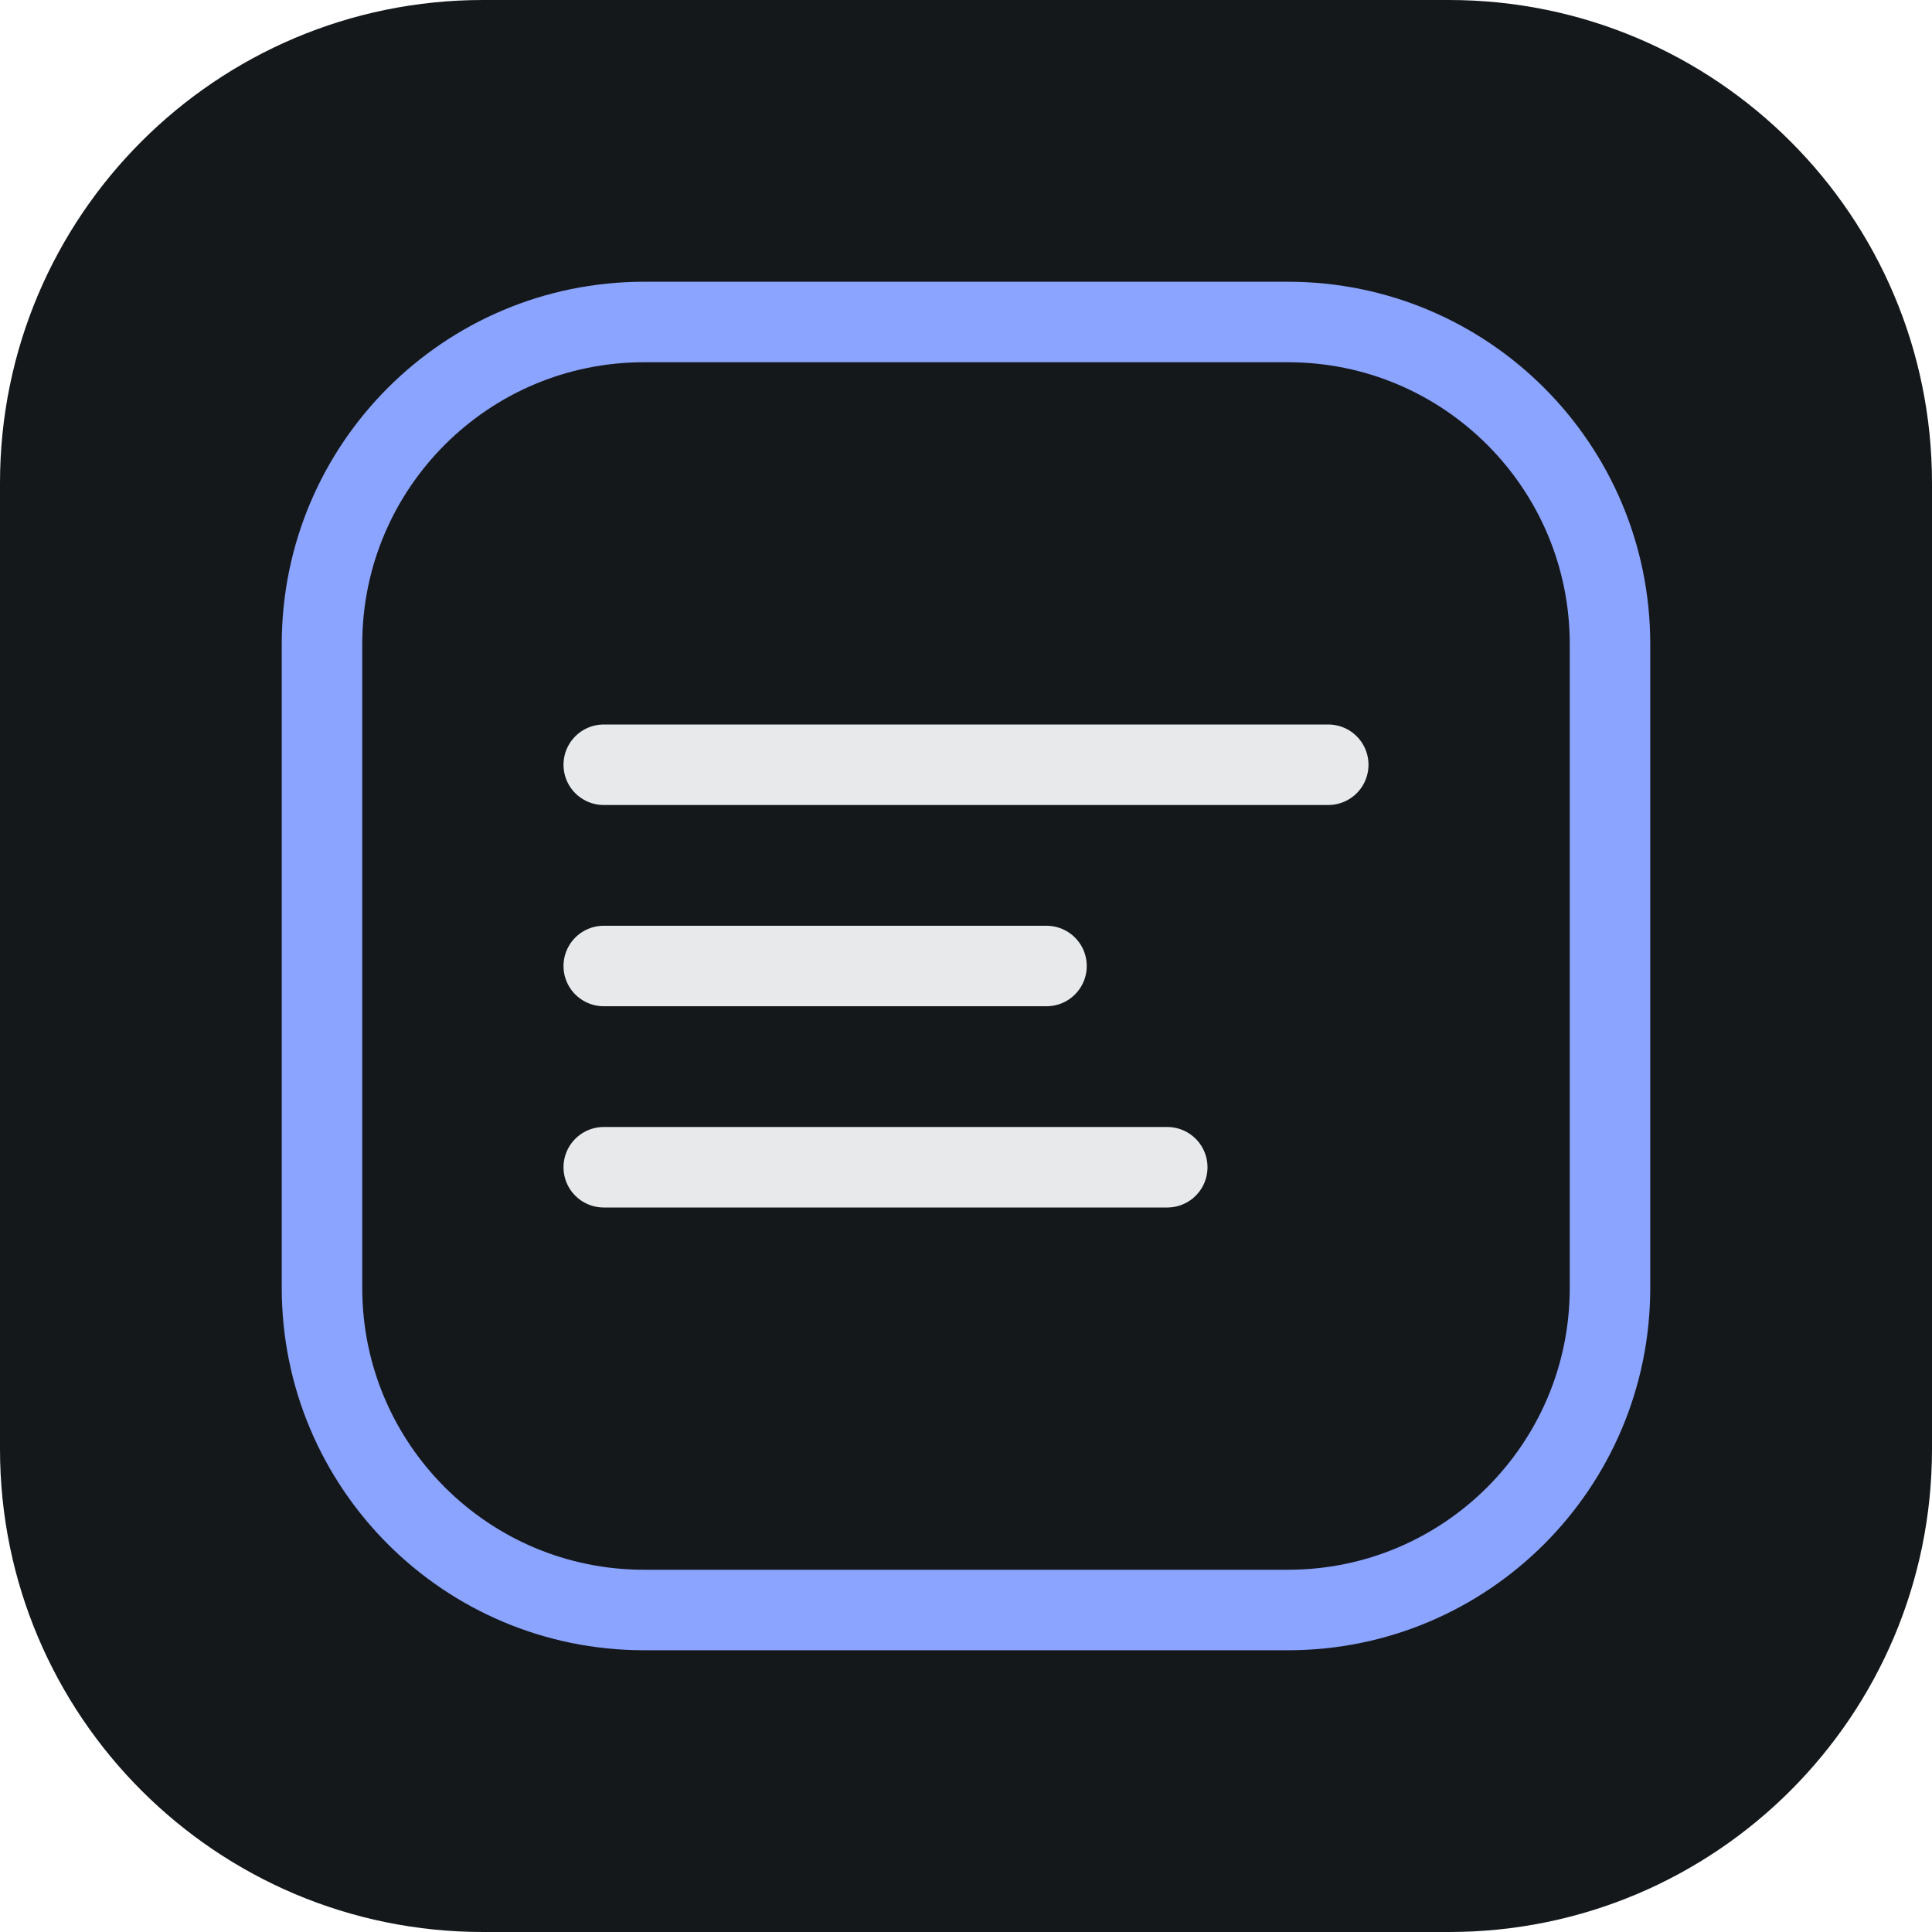
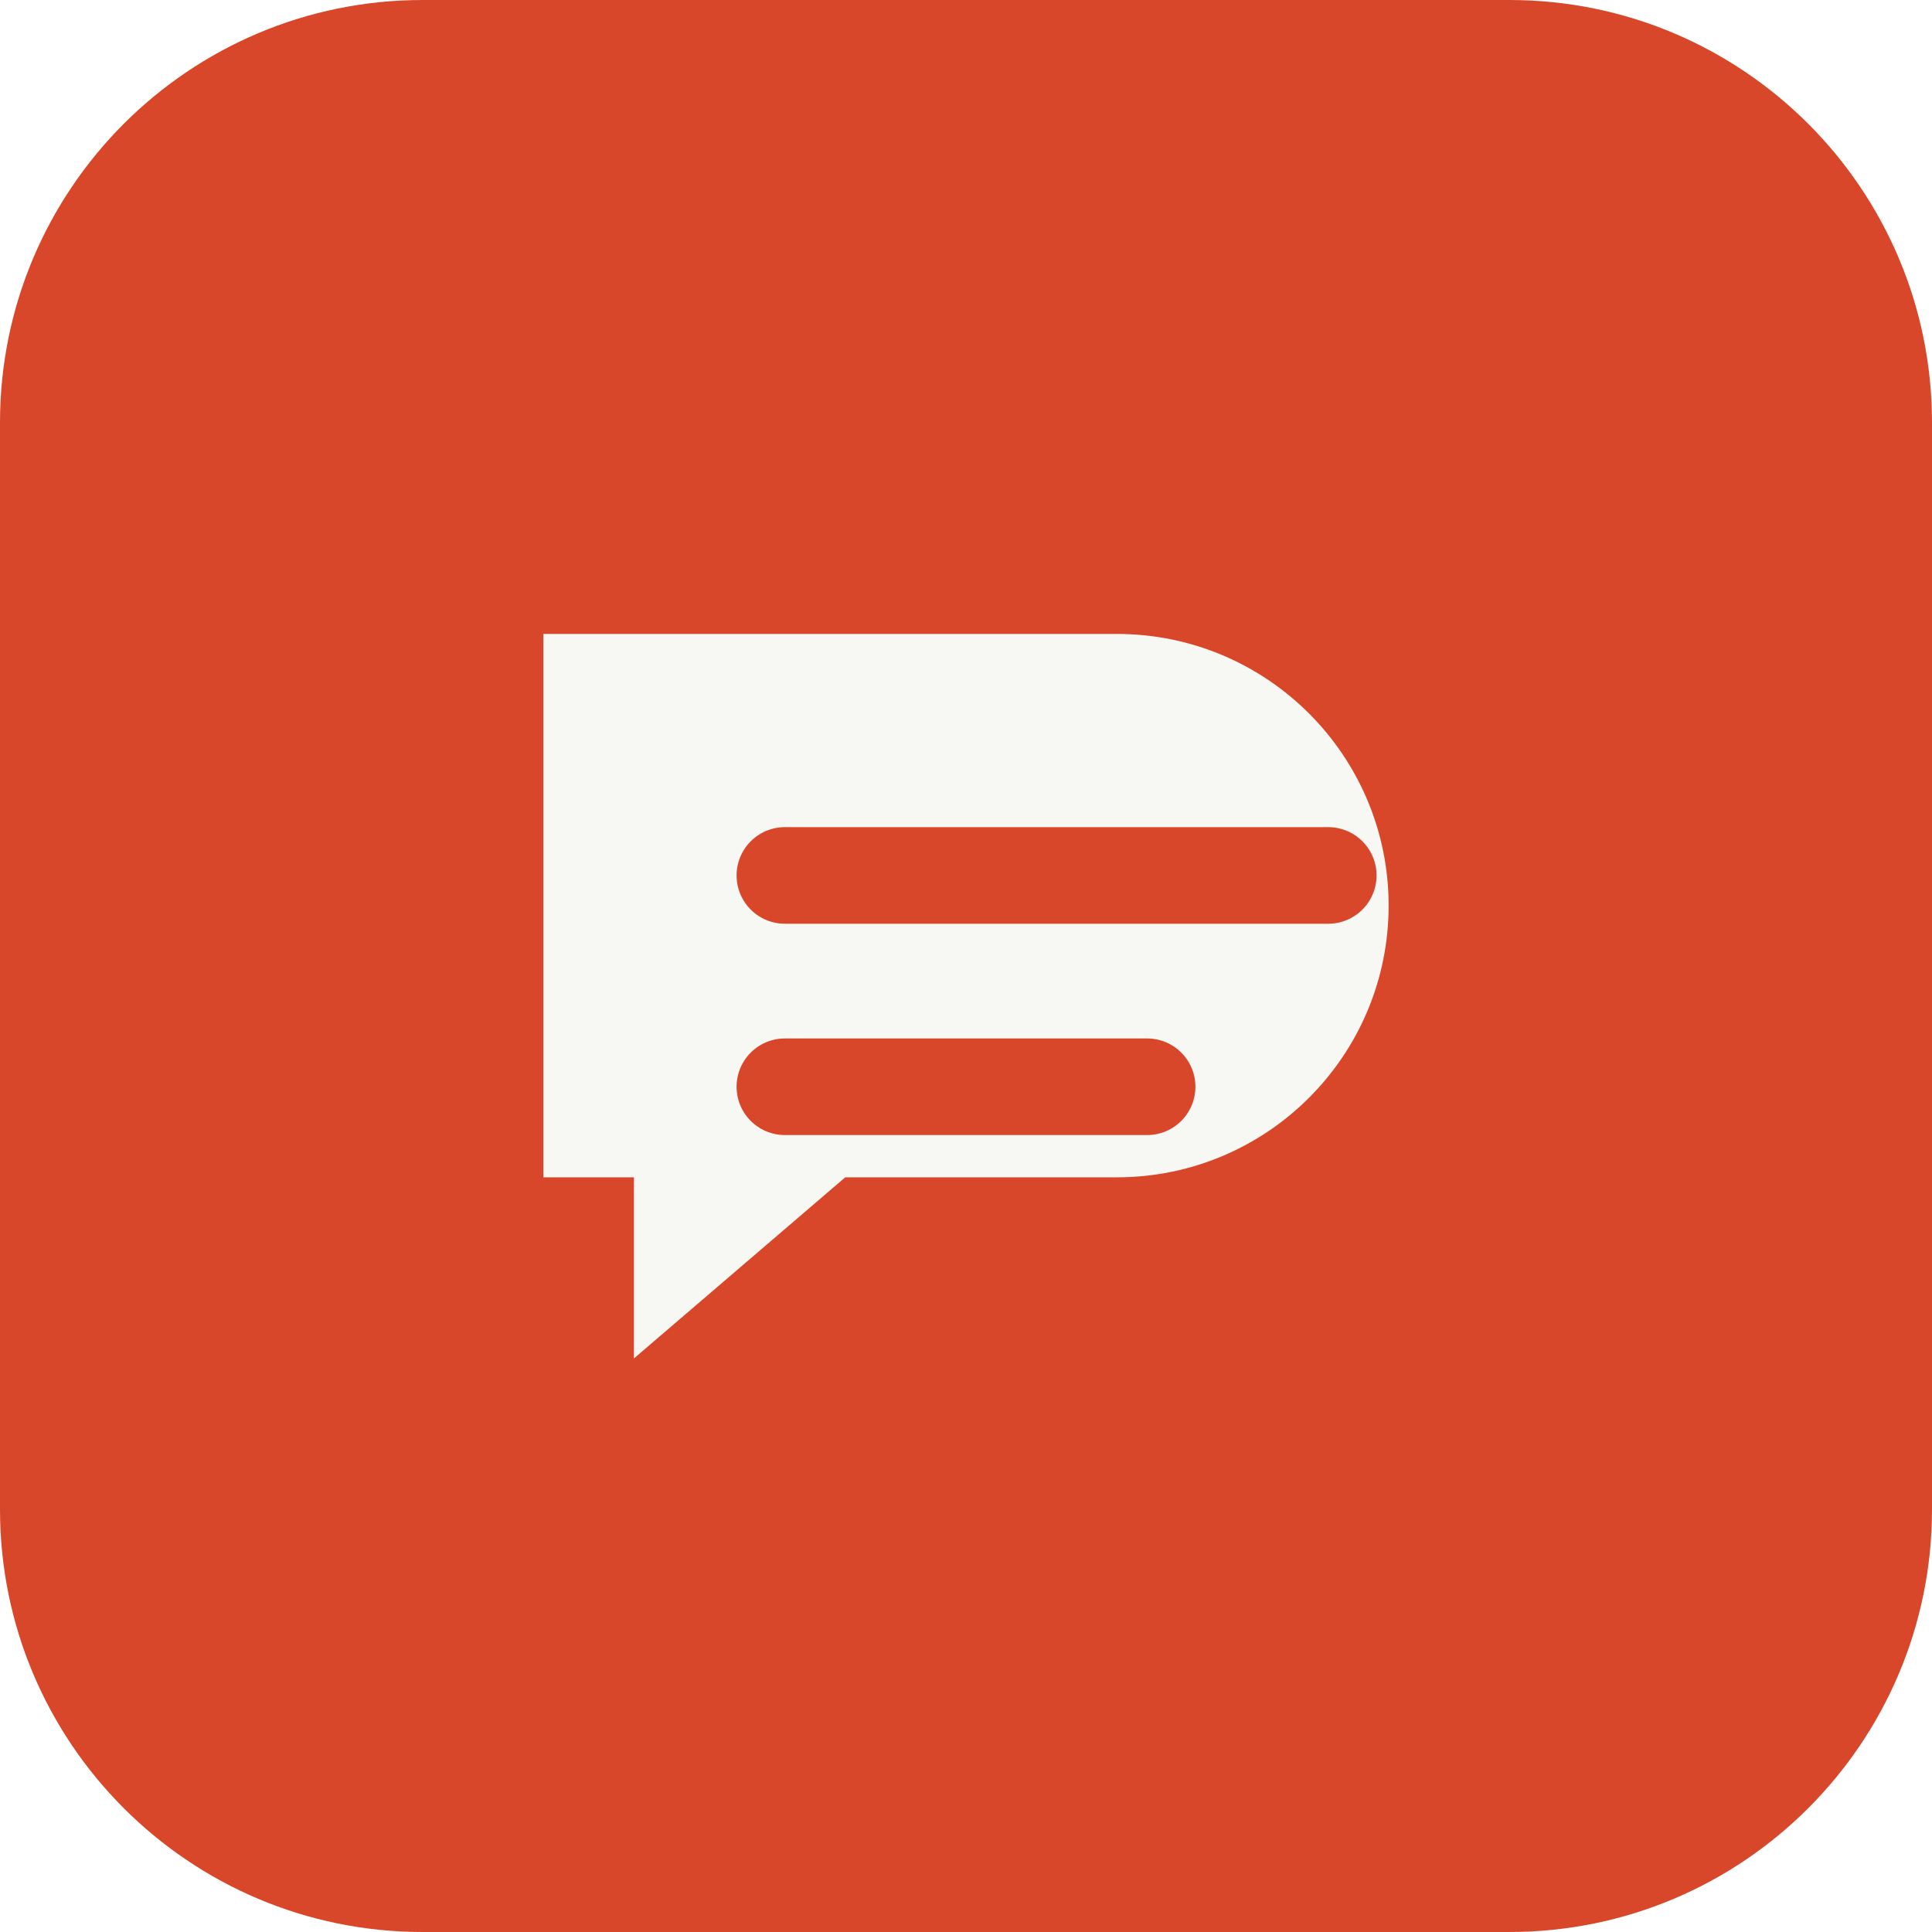
- <svg xmlns="http://www.w3.org/2000/svg" viewBox="0 0 24 24" fill="none">
-   <rect width="24" height="24" rx="6" fill="#15181b" />
-   <rect x="4" y="4" width="16" height="16" rx="4" stroke="#8aa4ff" />
-   <path d="M7.5 9.5h9M7.5 12h5.5M7.5 14.5h7" stroke="#e7e9eb" stroke-linecap="round" />
+ <svg xmlns="http://www.w3.org/2000/svg" viewBox="0 0 32 32">
+   <rect width="32" height="32" rx="7" fill="#d9472b" />
+   <path d="M9 10.5h9.5a4.5 4.5 0 0 1 0 9H14l-3.5 3v-3H9z" fill="#f7f7f4" />
+   <path d="M13 14.5h9M13 18h6" stroke="#d9472b" stroke-width="1.6" stroke-linecap="round" />
</svg>
